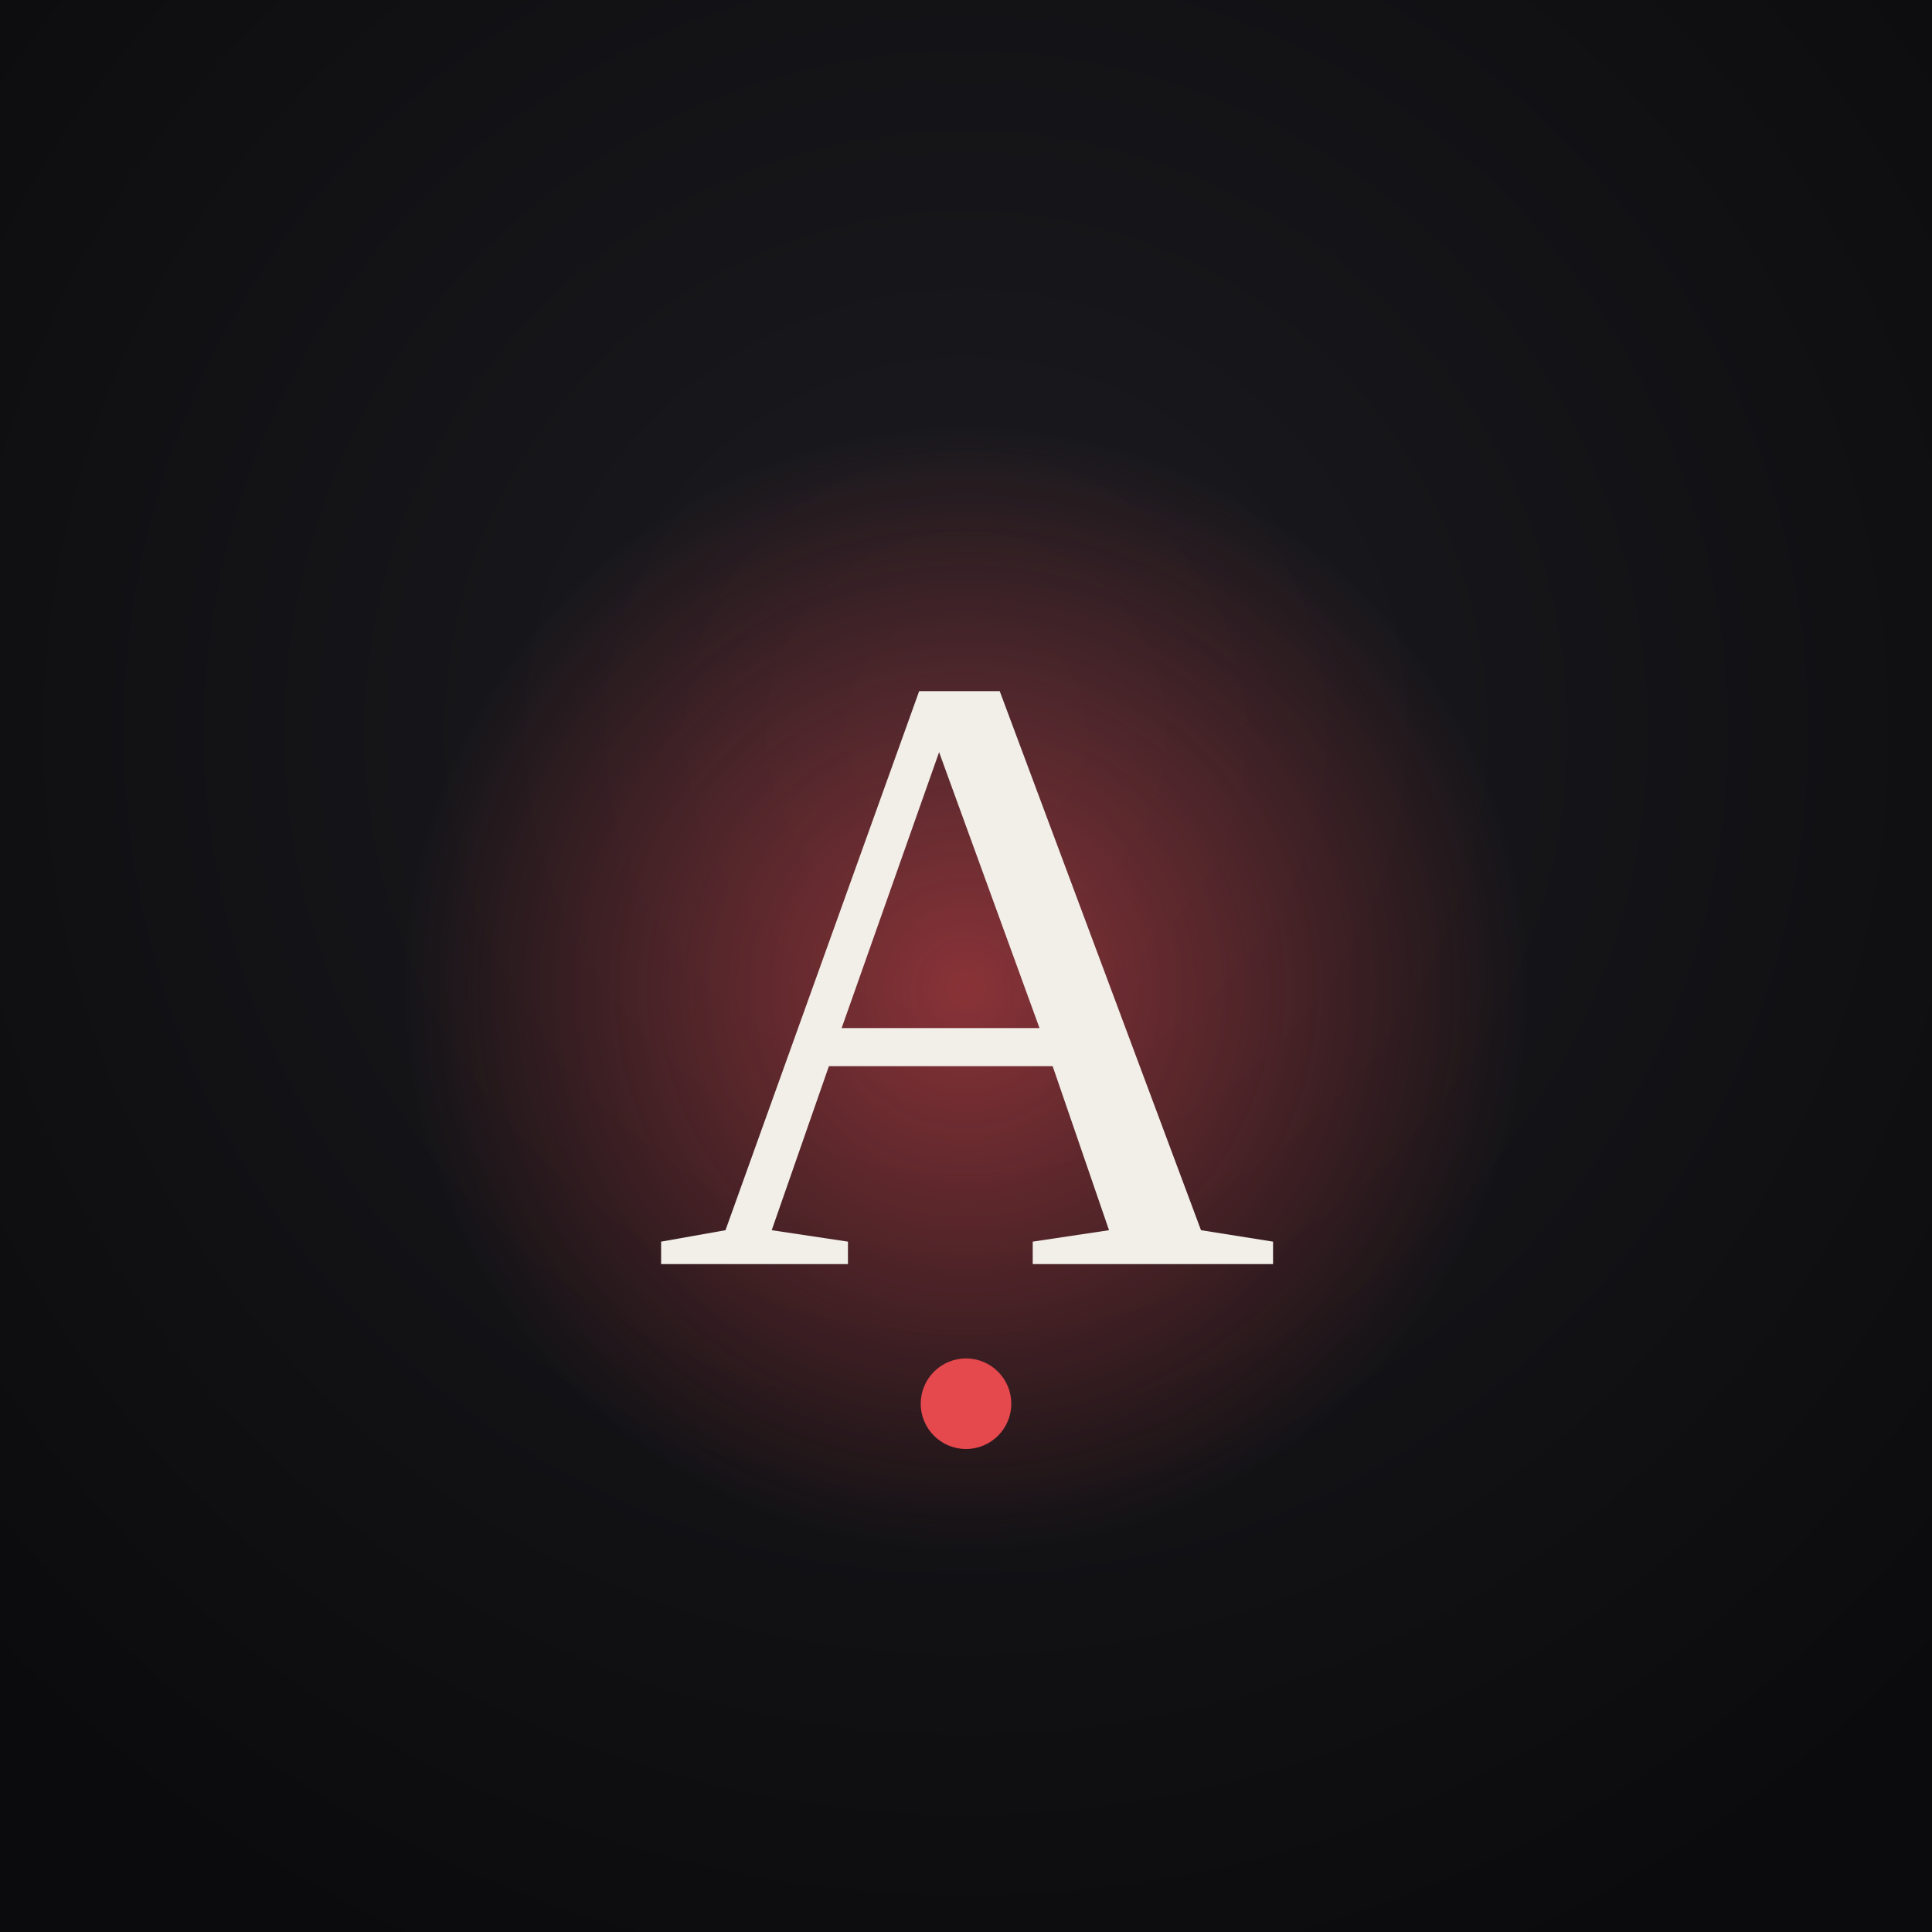
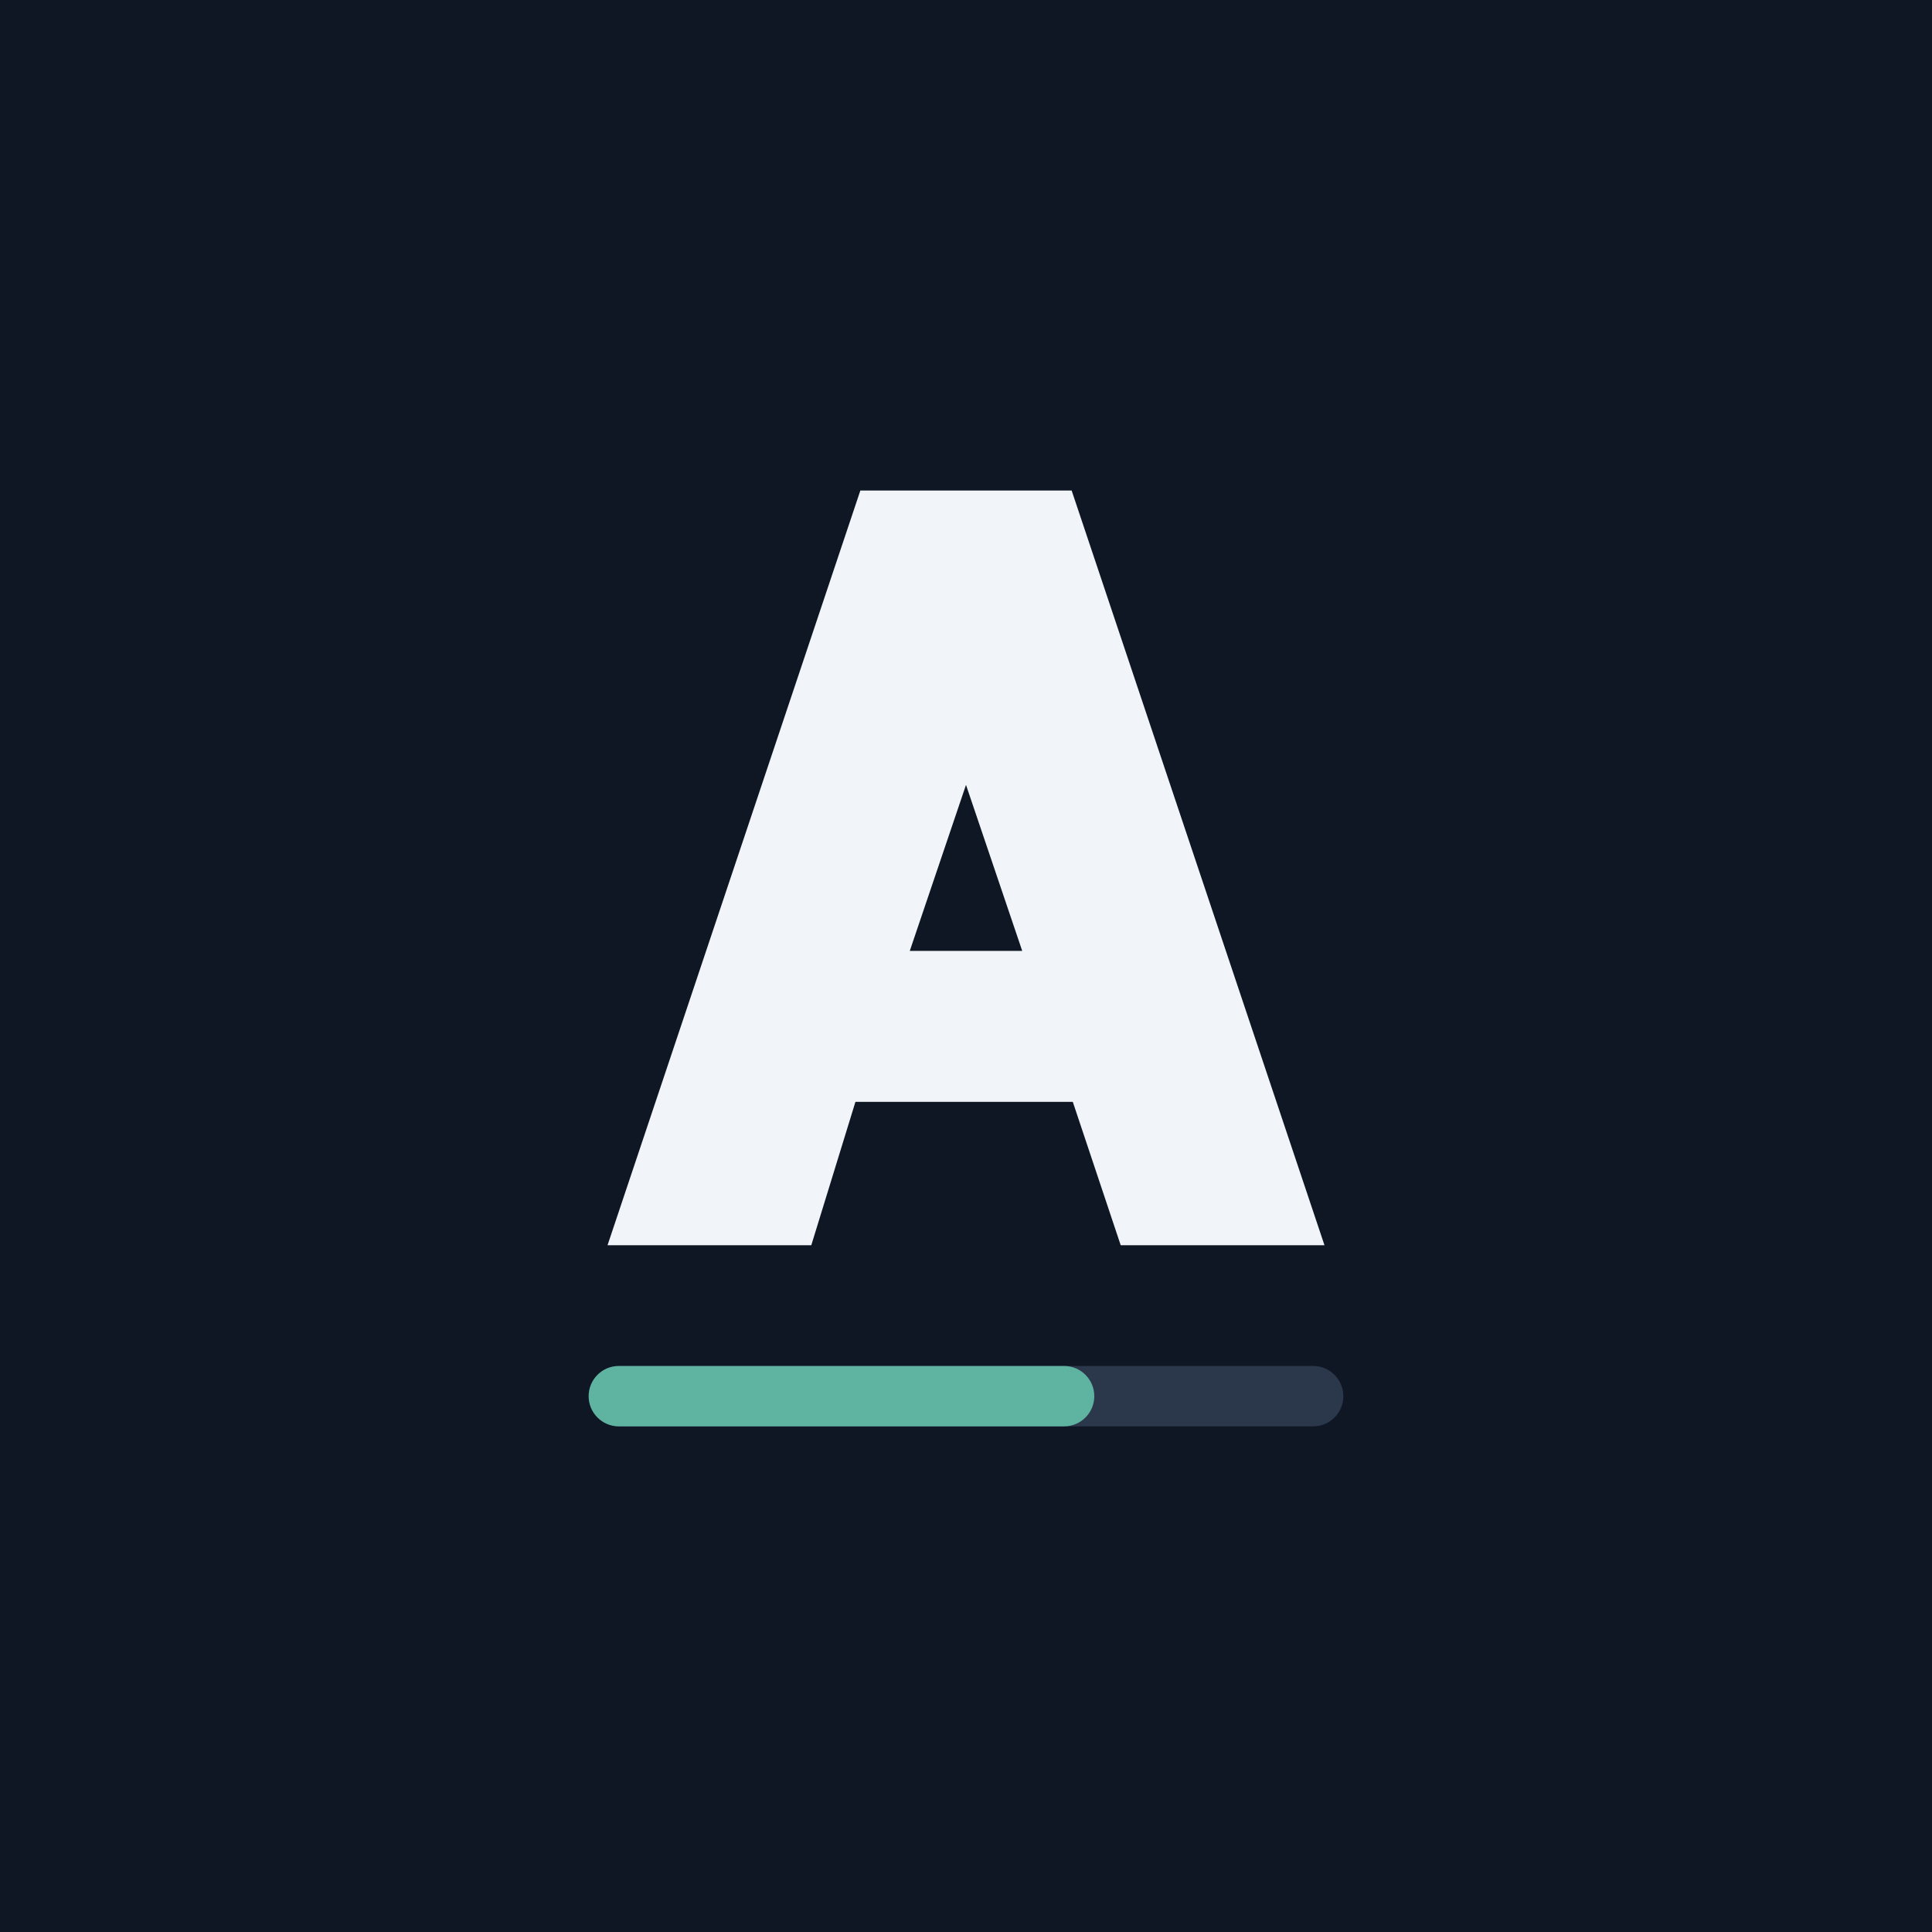
<svg xmlns="http://www.w3.org/2000/svg" viewBox="0 0 512 512">
-   <defs>
-     <radialGradient id="bg" cx="50%" cy="38%" r="70%">
-       <stop offset="0" stop-color="#1c1c21" />
-       <stop offset="1" stop-color="#0b0b0d" />
-     </radialGradient>
-     <radialGradient id="glow" cx="50%" cy="50%" r="50%">
-       <stop offset="0" stop-color="#e5484d" stop-opacity=".55" />
-       <stop offset="1" stop-color="#e5484d" stop-opacity="0" />
-     </radialGradient>
-   </defs>
-   <rect width="512" height="512" fill="url(#bg)" />
-   <circle cx="256" cy="262" r="150" fill="url(#glow)" />
-   <text x="256" y="335" text-anchor="middle" font-family="Georgia, 'Times New Roman', serif" font-size="230" fill="#f2efe9">A</text>
-   <circle cx="256" cy="372" r="12" fill="#e5484d" />
+   <rect width="512" height="512" fill="#0f1724" />
+   <path fill="#f1f5f9" fill-rule="evenodd" d="M228 130h56l67 200h-54l-12.7-38h-57.6L215 330h-54zM256 208l-14.9 44h29.8z" />
+   <rect x="156" y="362" width="200" height="16" rx="8" fill="#2b374b" />
+   <rect x="156" y="362" width="134" height="16" rx="8" fill="#5fb3a1" />
</svg>
